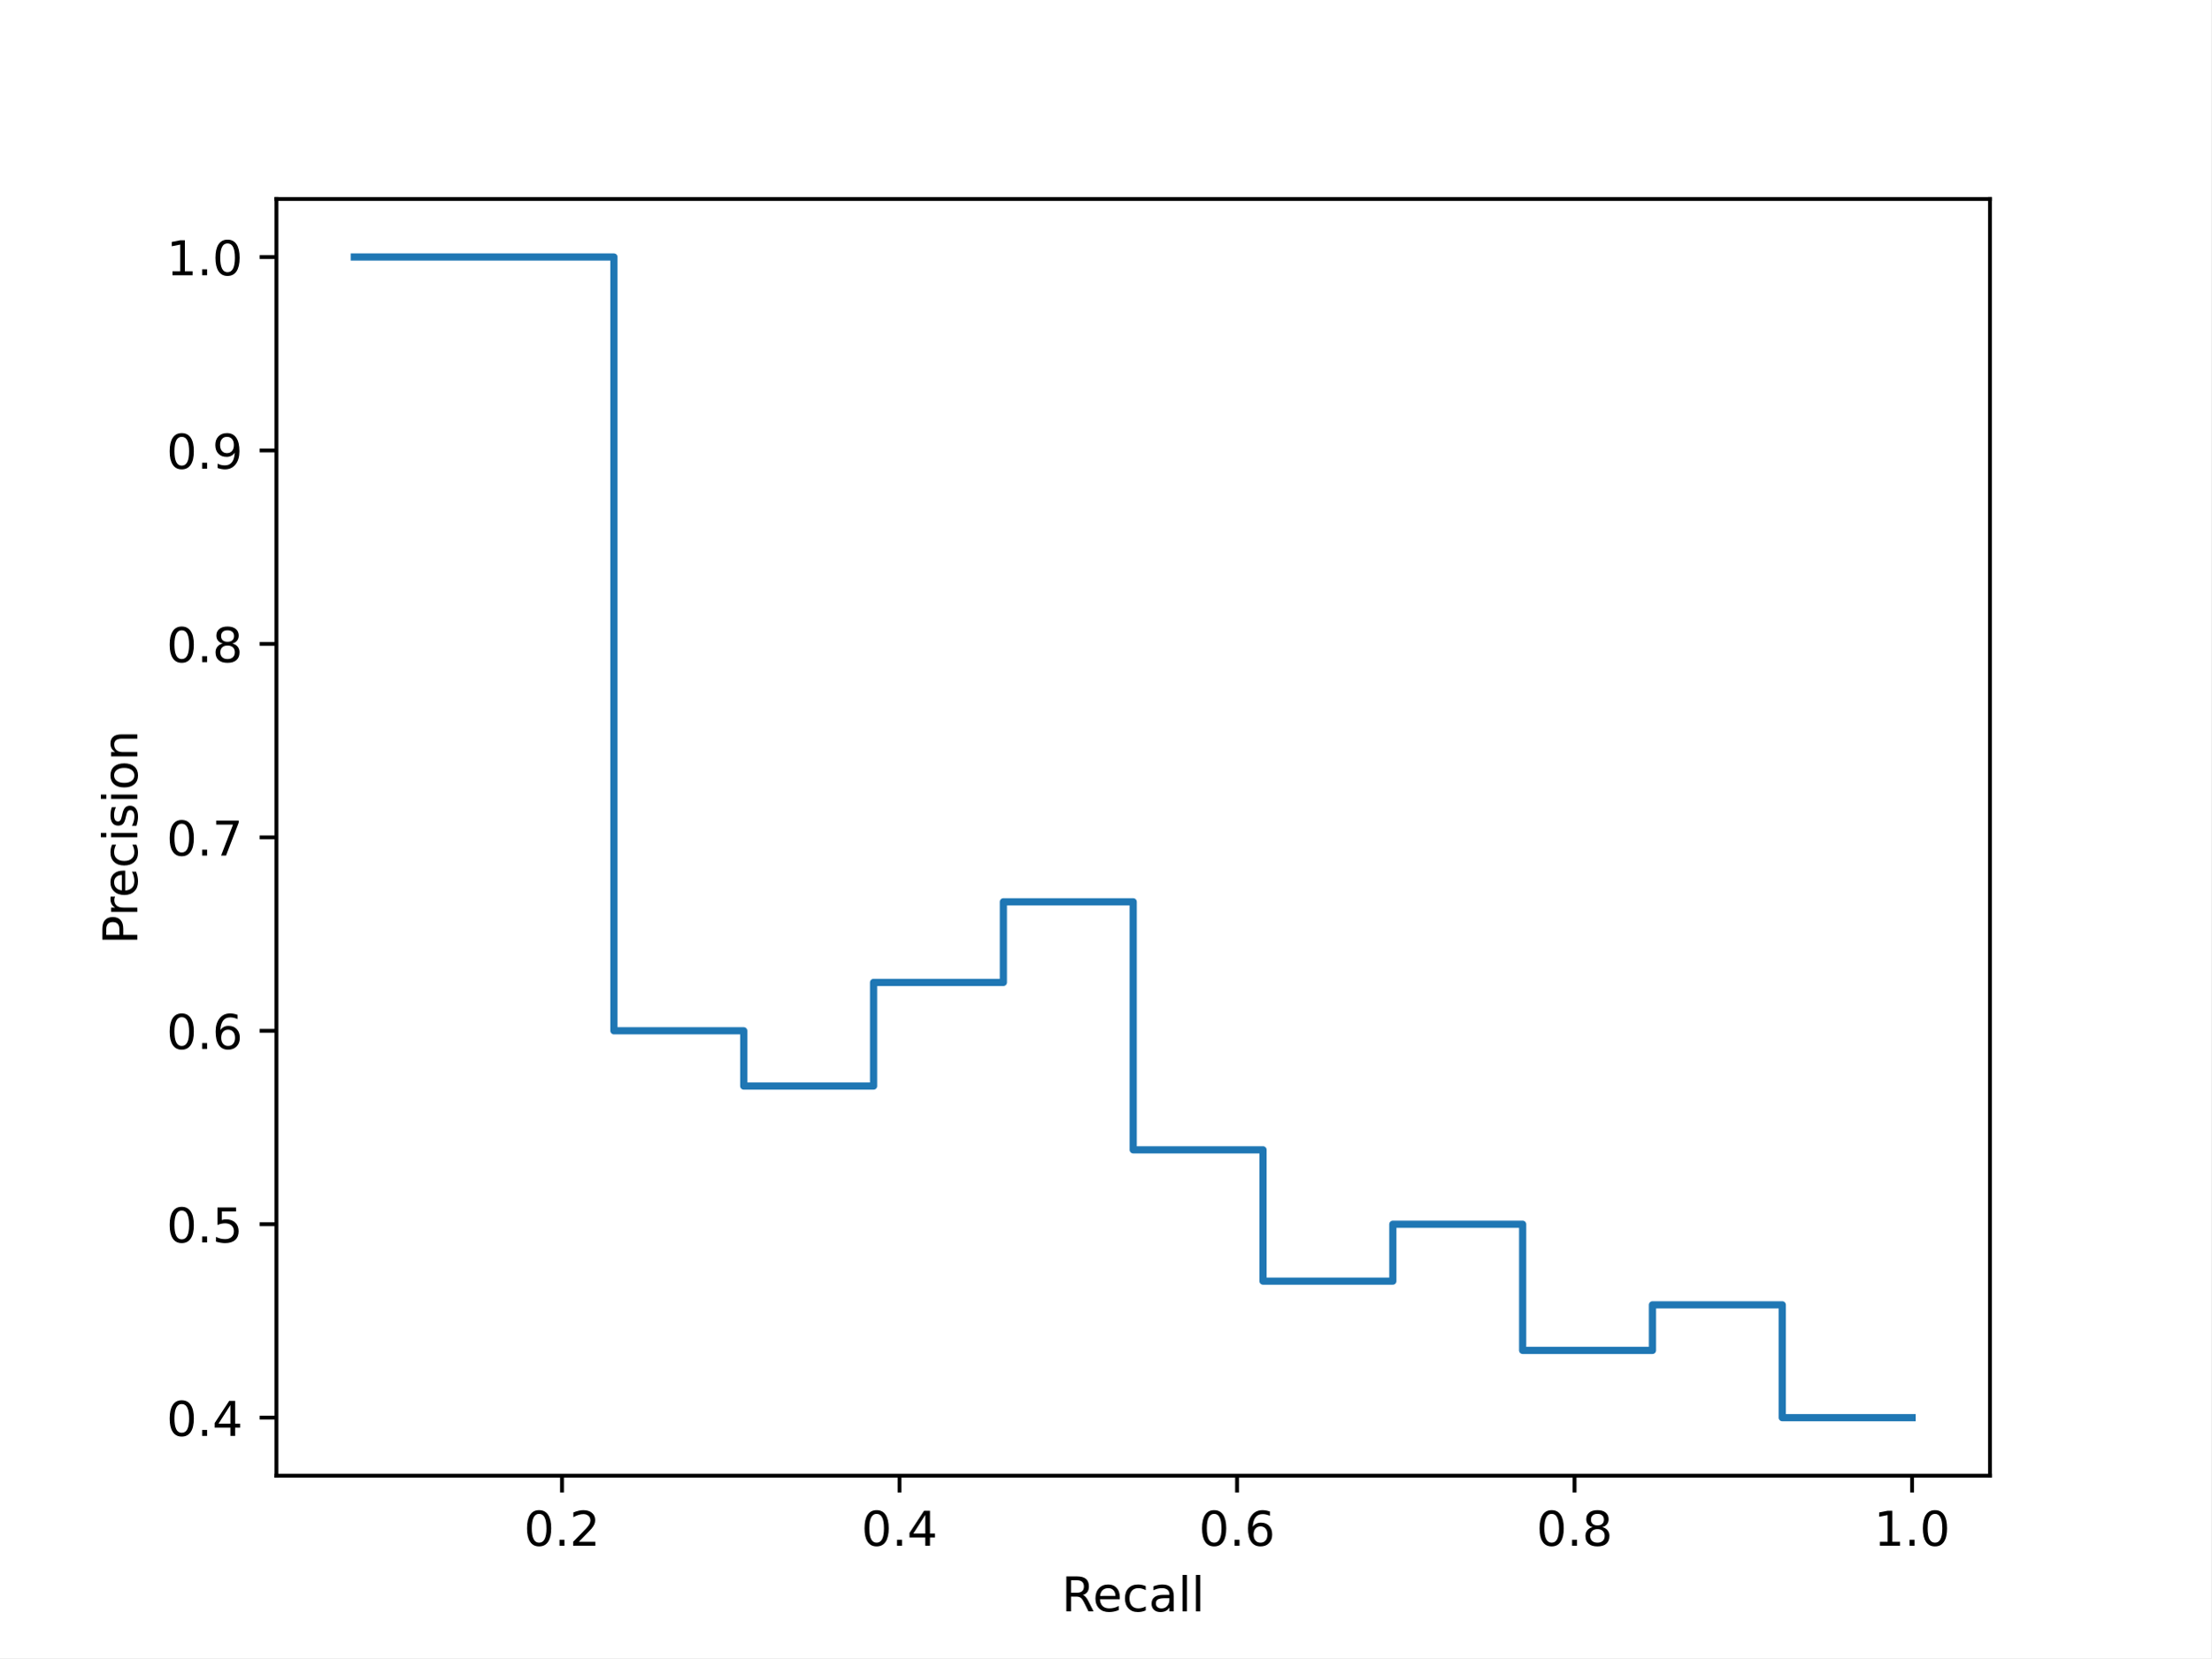
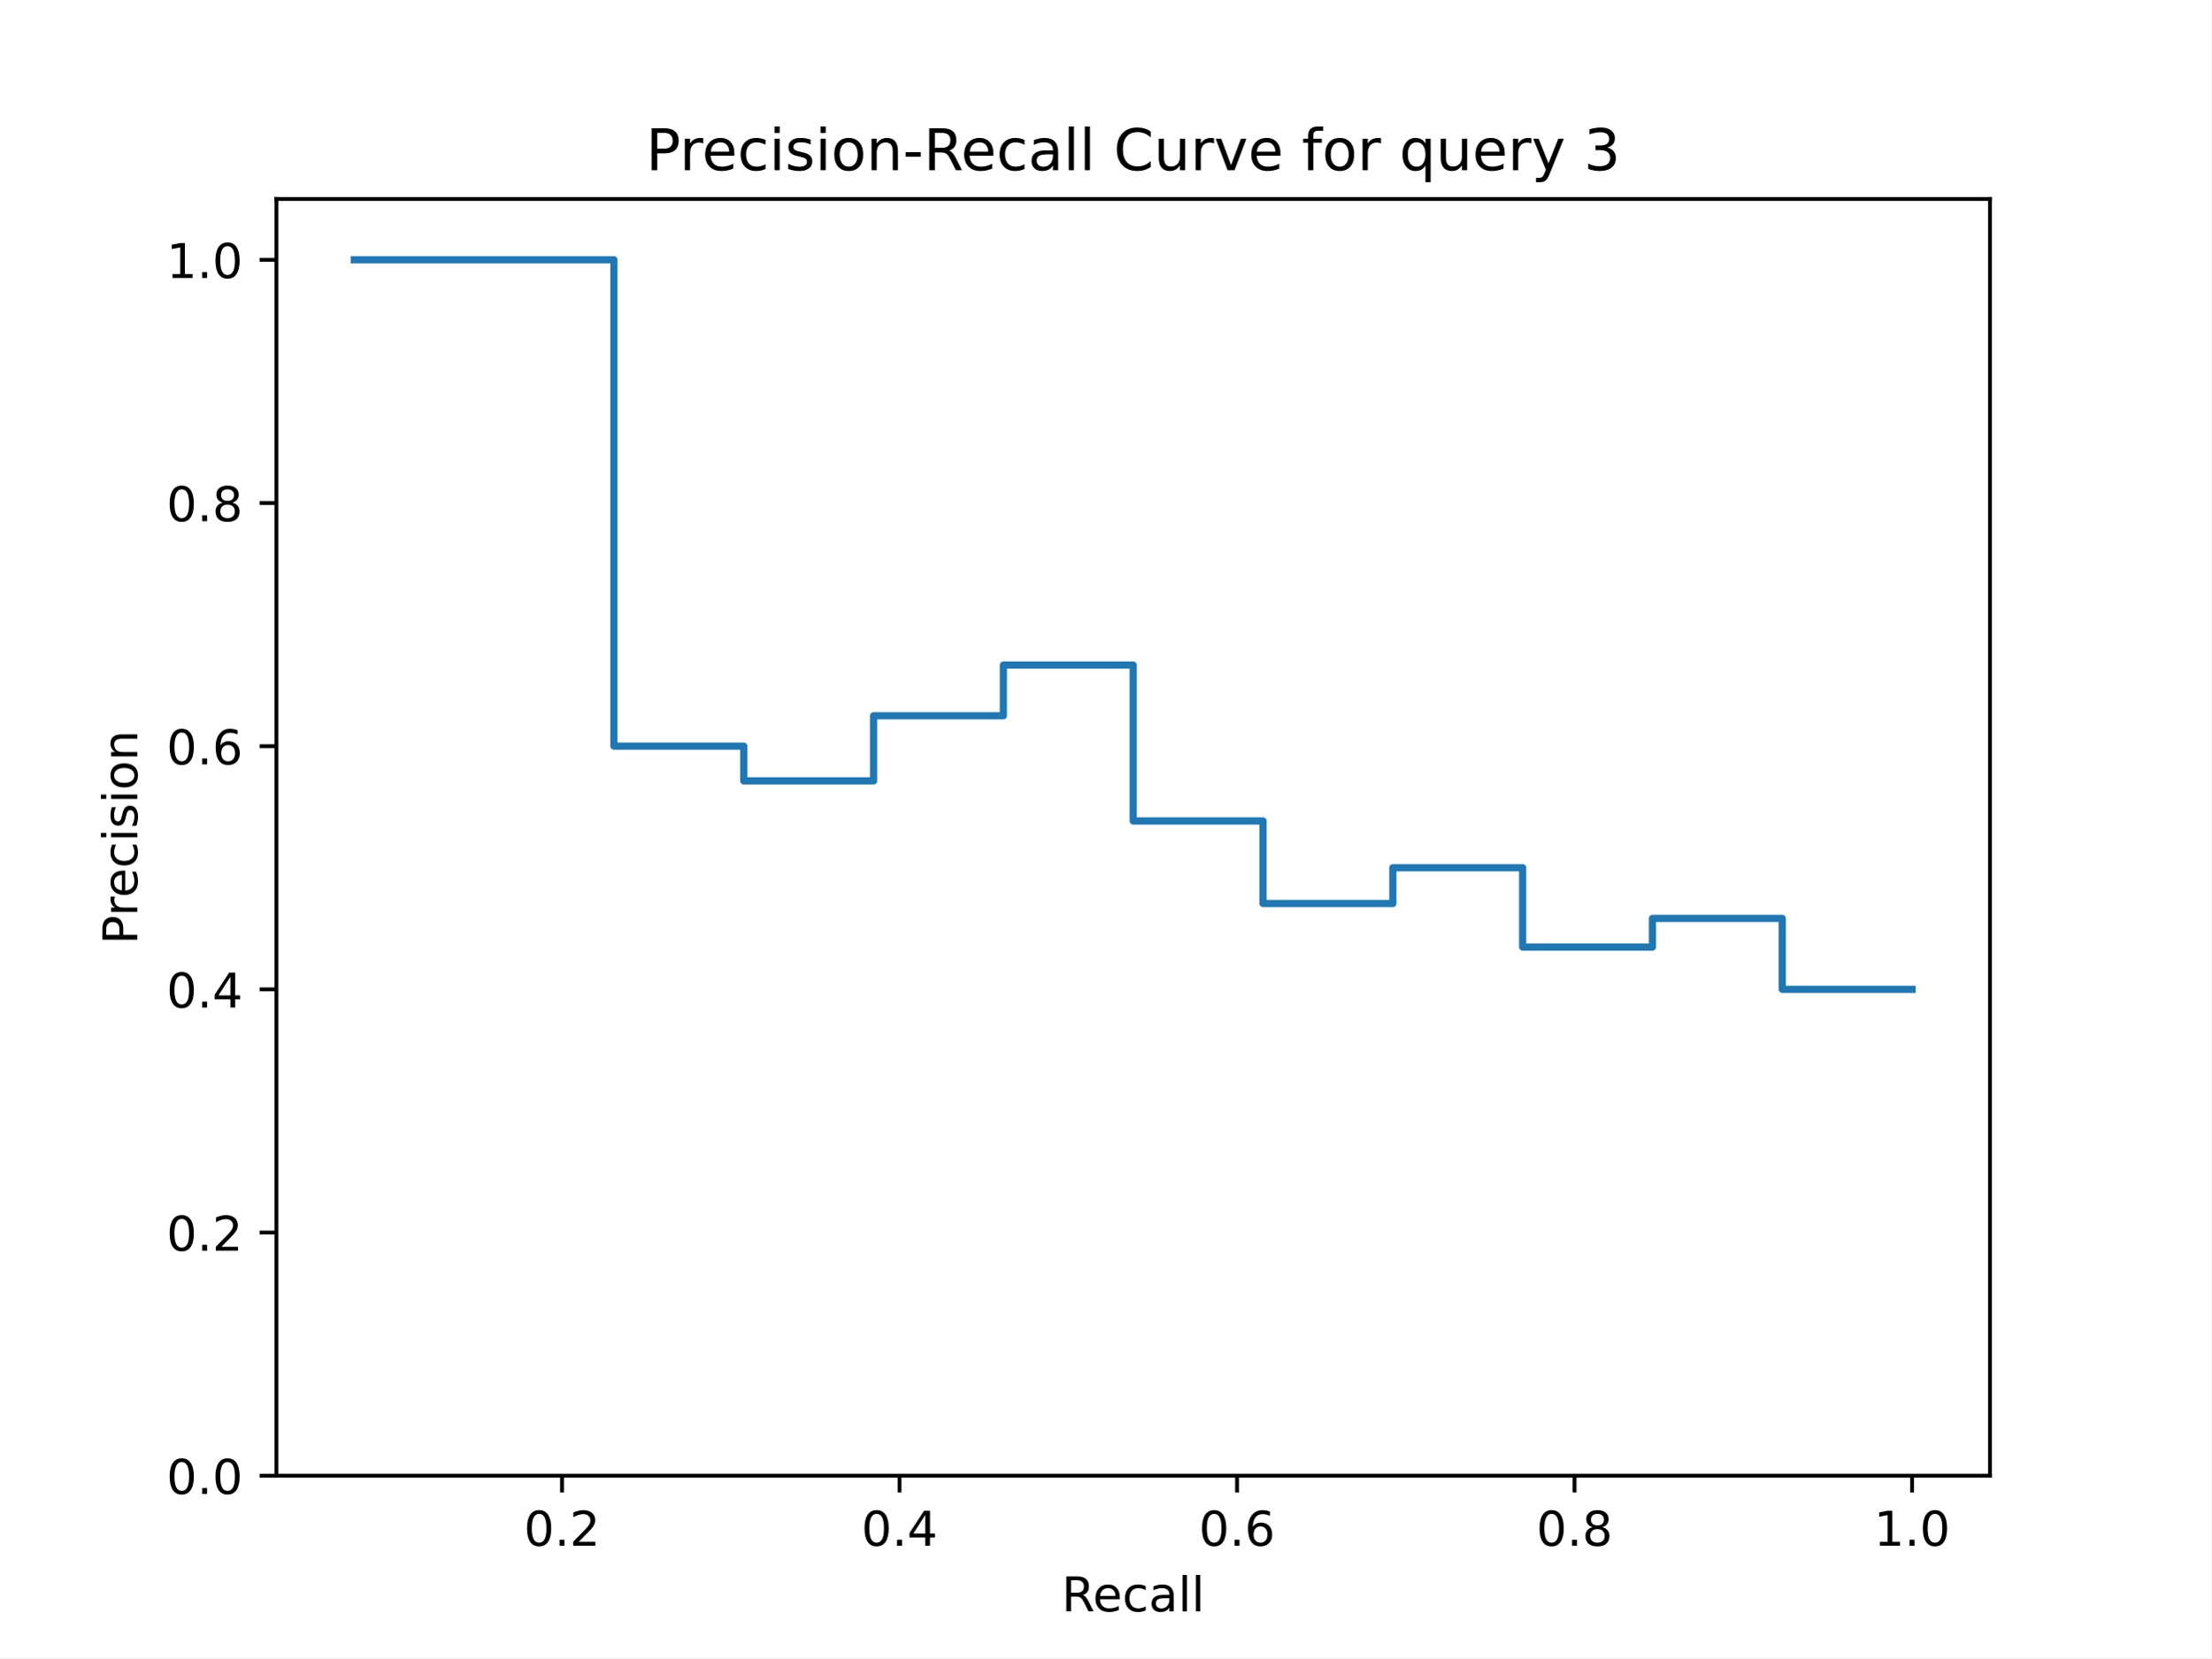
<svg xmlns="http://www.w3.org/2000/svg" xmlns:xlink="http://www.w3.org/1999/xlink" width="460.8pt" height="345.6pt" viewBox="0 0 460.8 345.6" version="1.1">
  <defs>
    <style type="text/css">*{stroke-linejoin: round; stroke-linecap: butt}</style>
  </defs>
  <g id="figure_1">
    <g id="patch_1">
      <path d="M 0 345.6  L 460.8 345.6  L 460.8 0  L 0 0  z " style="fill: #ffffff" />
    </g>
    <g id="axes_1">
      <g id="patch_2">
        <path d="M 57.6 307.584  L 414.72 307.584  L 414.72 41.472  L 57.6 41.472  z " style="fill: #ffffff" />
      </g>
      <g id="matplotlib.axis_1">
        <g id="xtick_1">
          <g id="line2d_1">
            <defs>
-               <path id="m4470fb8b8a" d="M 0 0  L 0 3.5  " style="stroke: #000000; stroke-width: 0.8" />
+               <path id="mf8f9458750" d="M 0 0  L 0 3.5  " style="stroke: #000000; stroke-width: 0.8" />
            </defs>
            <g>
-               <use xlink:href="#m4470fb8b8a" x="117.12" y="307.584" style="stroke: #000000; stroke-width: 0.8" />
+               <use xlink:href="#mf8f9458750" x="117.12" y="307.584" style="stroke: #000000; stroke-width: 0.8" />
            </g>
          </g>
          <g id="text_1">
            <g transform="translate(109.1684 322.1824)scale(0.1 -0.1)">
              <defs>
                <path id="DejaVuSans-30" d="M 2034 4250  Q 1547 4250 1301 3770  Q 1056 3291 1056 2328  Q 1056 1369 1301 889  Q 1547 409 2034 409  Q 2525 409 2770 889  Q 3016 1369 3016 2328  Q 3016 3291 2770 3770  Q 2525 4250 2034 4250  z M 2034 4750  Q 2819 4750 3233 4129  Q 3647 3509 3647 2328  Q 3647 1150 3233 529  Q 2819 -91 2034 -91  Q 1250 -91 836 529  Q 422 1150 422 2328  Q 422 3509 836 4129  Q 1250 4750 2034 4750  z " transform="scale(0.015625)" />
                <path id="DejaVuSans-2e" d="M 684 794  L 1344 794  L 1344 0  L 684 0  L 684 794  z " transform="scale(0.015625)" />
                <path id="DejaVuSans-32" d="M 1228 531  L 3431 531  L 3431 0  L 469 0  L 469 531  Q 828 903 1448 1529  Q 2069 2156 2228 2338  Q 2531 2678 2651 2914  Q 2772 3150 2772 3378  Q 2772 3750 2511 3984  Q 2250 4219 1831 4219  Q 1534 4219 1204 4116  Q 875 4013 500 3803  L 500 4441  Q 881 4594 1212 4672  Q 1544 4750 1819 4750  Q 2544 4750 2975 4387  Q 3406 4025 3406 3419  Q 3406 3131 3298 2873  Q 3191 2616 2906 2266  Q 2828 2175 2409 1742  Q 1991 1309 1228 531  z " transform="scale(0.015625)" />
              </defs>
              <use xlink:href="#DejaVuSans-30" />
              <use xlink:href="#DejaVuSans-2e" x="63.623" />
              <use xlink:href="#DejaVuSans-32" x="95.41" />
            </g>
          </g>
        </g>
        <g id="xtick_2">
          <g id="line2d_2">
            <g>
-               <use xlink:href="#m4470fb8b8a" x="187.462" y="307.584" style="stroke: #000000; stroke-width: 0.8" />
+               <use xlink:href="#mf8f9458750" x="187.462" y="307.584" style="stroke: #000000; stroke-width: 0.8" />
            </g>
          </g>
          <g id="text_2">
            <g transform="translate(179.5103 322.1824)scale(0.1 -0.1)">
              <defs>
                <path id="DejaVuSans-34" d="M 2419 4116  L 825 1625  L 2419 1625  L 2419 4116  z M 2253 4666  L 3047 4666  L 3047 1625  L 3713 1625  L 3713 1100  L 3047 1100  L 3047 0  L 2419 0  L 2419 1100  L 313 1100  L 313 1709  L 2253 4666  z " transform="scale(0.015625)" />
              </defs>
              <use xlink:href="#DejaVuSans-30" />
              <use xlink:href="#DejaVuSans-2e" x="63.623" />
              <use xlink:href="#DejaVuSans-34" x="95.41" />
            </g>
          </g>
        </g>
        <g id="xtick_3">
          <g id="line2d_3">
            <g>
-               <use xlink:href="#m4470fb8b8a" x="257.804" y="307.584" style="stroke: #000000; stroke-width: 0.8" />
+               <use xlink:href="#mf8f9458750" x="257.804" y="307.584" style="stroke: #000000; stroke-width: 0.8" />
            </g>
          </g>
          <g id="text_3">
            <g transform="translate(249.8521 322.1824)scale(0.1 -0.1)">
              <defs>
                <path id="DejaVuSans-36" d="M 2113 2584  Q 1688 2584 1439 2293  Q 1191 2003 1191 1497  Q 1191 994 1439 701  Q 1688 409 2113 409  Q 2538 409 2786 701  Q 3034 994 3034 1497  Q 3034 2003 2786 2293  Q 2538 2584 2113 2584  z M 3366 4563  L 3366 3988  Q 3128 4100 2886 4159  Q 2644 4219 2406 4219  Q 1781 4219 1451 3797  Q 1122 3375 1075 2522  Q 1259 2794 1537 2939  Q 1816 3084 2150 3084  Q 2853 3084 3261 2657  Q 3669 2231 3669 1497  Q 3669 778 3244 343  Q 2819 -91 2113 -91  Q 1303 -91 875 529  Q 447 1150 447 2328  Q 447 3434 972 4092  Q 1497 4750 2381 4750  Q 2619 4750 2861 4703  Q 3103 4656 3366 4563  z " transform="scale(0.015625)" />
              </defs>
              <use xlink:href="#DejaVuSans-30" />
              <use xlink:href="#DejaVuSans-2e" x="63.623" />
              <use xlink:href="#DejaVuSans-36" x="95.41" />
            </g>
          </g>
        </g>
        <g id="xtick_4">
          <g id="line2d_4">
            <g>
-               <use xlink:href="#m4470fb8b8a" x="328.145" y="307.584" style="stroke: #000000; stroke-width: 0.8" />
+               <use xlink:href="#mf8f9458750" x="328.145" y="307.584" style="stroke: #000000; stroke-width: 0.8" />
            </g>
          </g>
          <g id="text_4">
            <g transform="translate(320.1939 322.1824)scale(0.1 -0.1)">
              <defs>
                <path id="DejaVuSans-38" d="M 2034 2216  Q 1584 2216 1326 1975  Q 1069 1734 1069 1313  Q 1069 891 1326 650  Q 1584 409 2034 409  Q 2484 409 2743 651  Q 3003 894 3003 1313  Q 3003 1734 2745 1975  Q 2488 2216 2034 2216  z M 1403 2484  Q 997 2584 770 2862  Q 544 3141 544 3541  Q 544 4100 942 4425  Q 1341 4750 2034 4750  Q 2731 4750 3128 4425  Q 3525 4100 3525 3541  Q 3525 3141 3298 2862  Q 3072 2584 2669 2484  Q 3125 2378 3379 2068  Q 3634 1759 3634 1313  Q 3634 634 3220 271  Q 2806 -91 2034 -91  Q 1263 -91 848 271  Q 434 634 434 1313  Q 434 1759 690 2068  Q 947 2378 1403 2484  z M 1172 3481  Q 1172 3119 1398 2916  Q 1625 2713 2034 2713  Q 2441 2713 2670 2916  Q 2900 3119 2900 3481  Q 2900 3844 2670 4047  Q 2441 4250 2034 4250  Q 1625 4250 1398 4047  Q 1172 3844 1172 3481  z " transform="scale(0.015625)" />
              </defs>
              <use xlink:href="#DejaVuSans-30" />
              <use xlink:href="#DejaVuSans-2e" x="63.623" />
              <use xlink:href="#DejaVuSans-38" x="95.41" />
            </g>
          </g>
        </g>
        <g id="xtick_5">
          <g id="line2d_5">
            <g>
-               <use xlink:href="#m4470fb8b8a" x="398.487" y="307.584" style="stroke: #000000; stroke-width: 0.8" />
+               <use xlink:href="#mf8f9458750" x="398.487" y="307.584" style="stroke: #000000; stroke-width: 0.8" />
            </g>
          </g>
          <g id="text_5">
            <g transform="translate(390.5357 322.1824)scale(0.1 -0.1)">
              <defs>
                <path id="DejaVuSans-31" d="M 794 531  L 1825 531  L 1825 4091  L 703 3866  L 703 4441  L 1819 4666  L 2450 4666  L 2450 531  L 3481 531  L 3481 0  L 794 0  L 794 531  z " transform="scale(0.015625)" />
              </defs>
              <use xlink:href="#DejaVuSans-31" />
              <use xlink:href="#DejaVuSans-2e" x="63.623" />
              <use xlink:href="#DejaVuSans-30" x="95.41" />
            </g>
          </g>
        </g>
        <g id="text_6">
          <g transform="translate(221.2428 335.8606)scale(0.1 -0.1)">
            <defs>
              <path id="DejaVuSans-52" d="M 2841 2188  Q 3044 2119 3236 1894  Q 3428 1669 3622 1275  L 4263 0  L 3584 0  L 2988 1197  Q 2756 1666 2539 1819  Q 2322 1972 1947 1972  L 1259 1972  L 1259 0  L 628 0  L 628 4666  L 2053 4666  Q 2853 4666 3247 4331  Q 3641 3997 3641 3322  Q 3641 2881 3436 2590  Q 3231 2300 2841 2188  z M 1259 4147  L 1259 2491  L 2053 2491  Q 2509 2491 2742 2702  Q 2975 2913 2975 3322  Q 2975 3731 2742 3939  Q 2509 4147 2053 4147  L 1259 4147  z " transform="scale(0.015625)" />
              <path id="DejaVuSans-65" d="M 3597 1894  L 3597 1613  L 953 1613  Q 991 1019 1311 708  Q 1631 397 2203 397  Q 2534 397 2845 478  Q 3156 559 3463 722  L 3463 178  Q 3153 47 2828 -22  Q 2503 -91 2169 -91  Q 1331 -91 842 396  Q 353 884 353 1716  Q 353 2575 817 3079  Q 1281 3584 2069 3584  Q 2775 3584 3186 3129  Q 3597 2675 3597 1894  z M 3022 2063  Q 3016 2534 2758 2815  Q 2500 3097 2075 3097  Q 1594 3097 1305 2825  Q 1016 2553 972 2059  L 3022 2063  z " transform="scale(0.015625)" />
              <path id="DejaVuSans-63" d="M 3122 3366  L 3122 2828  Q 2878 2963 2633 3030  Q 2388 3097 2138 3097  Q 1578 3097 1268 2742  Q 959 2388 959 1747  Q 959 1106 1268 751  Q 1578 397 2138 397  Q 2388 397 2633 464  Q 2878 531 3122 666  L 3122 134  Q 2881 22 2623 -34  Q 2366 -91 2075 -91  Q 1284 -91 818 406  Q 353 903 353 1747  Q 353 2603 823 3093  Q 1294 3584 2113 3584  Q 2378 3584 2631 3529  Q 2884 3475 3122 3366  z " transform="scale(0.015625)" />
              <path id="DejaVuSans-61" d="M 2194 1759  Q 1497 1759 1228 1600  Q 959 1441 959 1056  Q 959 750 1161 570  Q 1363 391 1709 391  Q 2188 391 2477 730  Q 2766 1069 2766 1631  L 2766 1759  L 2194 1759  z M 3341 1997  L 3341 0  L 2766 0  L 2766 531  Q 2569 213 2275 61  Q 1981 -91 1556 -91  Q 1019 -91 701 211  Q 384 513 384 1019  Q 384 1609 779 1909  Q 1175 2209 1959 2209  L 2766 2209  L 2766 2266  Q 2766 2663 2505 2880  Q 2244 3097 1772 3097  Q 1472 3097 1187 3025  Q 903 2953 641 2809  L 641 3341  Q 956 3463 1253 3523  Q 1550 3584 1831 3584  Q 2591 3584 2966 3190  Q 3341 2797 3341 1997  z " transform="scale(0.015625)" />
              <path id="DejaVuSans-6c" d="M 603 4863  L 1178 4863  L 1178 0  L 603 0  L 603 4863  z " transform="scale(0.015625)" />
            </defs>
            <use xlink:href="#DejaVuSans-52" />
            <use xlink:href="#DejaVuSans-65" x="64.982" />
            <use xlink:href="#DejaVuSans-63" x="126.506" />
            <use xlink:href="#DejaVuSans-61" x="181.486" />
            <use xlink:href="#DejaVuSans-6c" x="242.766" />
            <use xlink:href="#DejaVuSans-6c" x="270.549" />
          </g>
        </g>
      </g>
      <g id="matplotlib.axis_2">
        <g id="ytick_1">
          <g id="line2d_6">
            <defs>
-               <path id="m1e38f2a062" d="M 0 0  L -3.5 0  " style="stroke: #000000; stroke-width: 0.8" />
+               <path id="mf27690e4a9" d="M 0 0  L -3.5 0  " style="stroke: #000000; stroke-width: 0.8" />
            </defs>
            <g>
-               <use xlink:href="#m1e38f2a062" x="57.6" y="295.488" style="stroke: #000000; stroke-width: 0.8" />
+               <use xlink:href="#mf27690e4a9" x="57.6" y="307.584" style="stroke: #000000; stroke-width: 0.8" />
            </g>
          </g>
          <g id="text_7">
-             <g transform="translate(34.69687 299.2872)scale(0.1 -0.1)">
-               <use xlink:href="#DejaVuSans-30" />
-               <use xlink:href="#DejaVuSans-2e" x="63.623" />
-               <use xlink:href="#DejaVuSans-34" x="95.41" />
+             <g transform="translate(34.69687 311.3832)scale(0.1 -0.1)">
+               <use xlink:href="#DejaVuSans-30" />
+               <use xlink:href="#DejaVuSans-2e" x="63.623" />
+               <use xlink:href="#DejaVuSans-30" x="95.41" />
            </g>
          </g>
        </g>
        <g id="ytick_2">
          <g id="line2d_7">
            <g>
-               <use xlink:href="#m1e38f2a062" x="57.6" y="255.168" style="stroke: #000000; stroke-width: 0.8" />
+               <use xlink:href="#mf27690e4a9" x="57.6" y="256.896" style="stroke: #000000; stroke-width: 0.8" />
            </g>
          </g>
          <g id="text_8">
-             <g transform="translate(34.69687 258.9672)scale(0.1 -0.1)">
-               <defs>
-                 <path id="DejaVuSans-35" d="M 691 4666  L 3169 4666  L 3169 4134  L 1269 4134  L 1269 2991  Q 1406 3038 1543 3061  Q 1681 3084 1819 3084  Q 2600 3084 3056 2656  Q 3513 2228 3513 1497  Q 3513 744 3044 326  Q 2575 -91 1722 -91  Q 1428 -91 1123 -41  Q 819 9 494 109  L 494 744  Q 775 591 1075 516  Q 1375 441 1709 441  Q 2250 441 2565 725  Q 2881 1009 2881 1497  Q 2881 1984 2565 2268  Q 2250 2553 1709 2553  Q 1456 2553 1204 2497  Q 953 2441 691 2322  L 691 4666  z " transform="scale(0.015625)" />
-               </defs>
-               <use xlink:href="#DejaVuSans-30" />
-               <use xlink:href="#DejaVuSans-2e" x="63.623" />
-               <use xlink:href="#DejaVuSans-35" x="95.41" />
+             <g transform="translate(34.69687 260.6952)scale(0.1 -0.1)">
+               <use xlink:href="#DejaVuSans-30" />
+               <use xlink:href="#DejaVuSans-2e" x="63.623" />
+               <use xlink:href="#DejaVuSans-32" x="95.41" />
            </g>
          </g>
        </g>
        <g id="ytick_3">
          <g id="line2d_8">
            <g>
-               <use xlink:href="#m1e38f2a062" x="57.6" y="214.848" style="stroke: #000000; stroke-width: 0.8" />
+               <use xlink:href="#mf27690e4a9" x="57.6" y="206.208" style="stroke: #000000; stroke-width: 0.8" />
            </g>
          </g>
          <g id="text_9">
-             <g transform="translate(34.69687 218.6472)scale(0.1 -0.1)">
-               <use xlink:href="#DejaVuSans-30" />
-               <use xlink:href="#DejaVuSans-2e" x="63.623" />
-               <use xlink:href="#DejaVuSans-36" x="95.41" />
+             <g transform="translate(34.69687 210.0072)scale(0.1 -0.1)">
+               <use xlink:href="#DejaVuSans-30" />
+               <use xlink:href="#DejaVuSans-2e" x="63.623" />
+               <use xlink:href="#DejaVuSans-34" x="95.41" />
            </g>
          </g>
        </g>
        <g id="ytick_4">
          <g id="line2d_9">
            <g>
-               <use xlink:href="#m1e38f2a062" x="57.6" y="174.528" style="stroke: #000000; stroke-width: 0.8" />
+               <use xlink:href="#mf27690e4a9" x="57.6" y="155.52" style="stroke: #000000; stroke-width: 0.8" />
            </g>
          </g>
          <g id="text_10">
-             <g transform="translate(34.69687 178.3272)scale(0.1 -0.1)">
-               <defs>
-                 <path id="DejaVuSans-37" d="M 525 4666  L 3525 4666  L 3525 4397  L 1831 0  L 1172 0  L 2766 4134  L 525 4134  L 525 4666  z " transform="scale(0.015625)" />
-               </defs>
-               <use xlink:href="#DejaVuSans-30" />
-               <use xlink:href="#DejaVuSans-2e" x="63.623" />
-               <use xlink:href="#DejaVuSans-37" x="95.41" />
+             <g transform="translate(34.69687 159.3192)scale(0.1 -0.1)">
+               <use xlink:href="#DejaVuSans-30" />
+               <use xlink:href="#DejaVuSans-2e" x="63.623" />
+               <use xlink:href="#DejaVuSans-36" x="95.41" />
            </g>
          </g>
        </g>
        <g id="ytick_5">
          <g id="line2d_10">
            <g>
-               <use xlink:href="#m1e38f2a062" x="57.6" y="134.208" style="stroke: #000000; stroke-width: 0.8" />
+               <use xlink:href="#mf27690e4a9" x="57.6" y="104.832" style="stroke: #000000; stroke-width: 0.8" />
            </g>
          </g>
          <g id="text_11">
-             <g transform="translate(34.69687 138.0072)scale(0.1 -0.1)">
+             <g transform="translate(34.69687 108.6312)scale(0.1 -0.1)">
              <use xlink:href="#DejaVuSans-30" />
              <use xlink:href="#DejaVuSans-2e" x="63.623" />
              <use xlink:href="#DejaVuSans-38" x="95.41" />
            </g>
          </g>
        </g>
        <g id="ytick_6">
          <g id="line2d_11">
            <g>
-               <use xlink:href="#m1e38f2a062" x="57.6" y="93.888" style="stroke: #000000; stroke-width: 0.8" />
+               <use xlink:href="#mf27690e4a9" x="57.6" y="54.144" style="stroke: #000000; stroke-width: 0.8" />
            </g>
          </g>
          <g id="text_12">
-             <g transform="translate(34.69687 97.68722)scale(0.1 -0.1)">
-               <defs>
-                 <path id="DejaVuSans-39" d="M 703 97  L 703 672  Q 941 559 1184 500  Q 1428 441 1663 441  Q 2288 441 2617 861  Q 2947 1281 2994 2138  Q 2813 1869 2534 1725  Q 2256 1581 1919 1581  Q 1219 1581 811 2004  Q 403 2428 403 3163  Q 403 3881 828 4315  Q 1253 4750 1959 4750  Q 2769 4750 3195 4129  Q 3622 3509 3622 2328  Q 3622 1225 3098 567  Q 2575 -91 1691 -91  Q 1453 -91 1209 -44  Q 966 3 703 97  z M 1959 2075  Q 2384 2075 2632 2365  Q 2881 2656 2881 3163  Q 2881 3666 2632 3958  Q 2384 4250 1959 4250  Q 1534 4250 1286 3958  Q 1038 3666 1038 3163  Q 1038 2656 1286 2365  Q 1534 2075 1959 2075  z " transform="scale(0.015625)" />
-               </defs>
-               <use xlink:href="#DejaVuSans-30" />
-               <use xlink:href="#DejaVuSans-2e" x="63.623" />
-               <use xlink:href="#DejaVuSans-39" x="95.41" />
-             </g>
-           </g>
-         </g>
-         <g id="ytick_7">
-           <g id="line2d_12">
-             <g>
-               <use xlink:href="#m1e38f2a062" x="57.6" y="53.568" style="stroke: #000000; stroke-width: 0.8" />
-             </g>
-           </g>
-           <g id="text_13">
-             <g transform="translate(34.69687 57.36722)scale(0.1 -0.1)">
+             <g transform="translate(34.69687 57.94322)scale(0.1 -0.1)">
              <use xlink:href="#DejaVuSans-31" />
              <use xlink:href="#DejaVuSans-2e" x="63.623" />
              <use xlink:href="#DejaVuSans-30" x="95.41" />
            </g>
          </g>
        </g>
-         <g id="text_14">
+         <g id="text_13">
          <g transform="translate(28.61719 196.835)rotate(-90)scale(0.1 -0.1)">
            <defs>
              <path id="DejaVuSans-50" d="M 1259 4147  L 1259 2394  L 2053 2394  Q 2494 2394 2734 2622  Q 2975 2850 2975 3272  Q 2975 3691 2734 3919  Q 2494 4147 2053 4147  L 1259 4147  z M 628 4666  L 2053 4666  Q 2838 4666 3239 4311  Q 3641 3956 3641 3272  Q 3641 2581 3239 2228  Q 2838 1875 2053 1875  L 1259 1875  L 1259 0  L 628 0  L 628 4666  z " transform="scale(0.015625)" />
              <path id="DejaVuSans-72" d="M 2631 2963  Q 2534 3019 2420 3045  Q 2306 3072 2169 3072  Q 1681 3072 1420 2755  Q 1159 2438 1159 1844  L 1159 0  L 581 0  L 581 3500  L 1159 3500  L 1159 2956  Q 1341 3275 1631 3429  Q 1922 3584 2338 3584  Q 2397 3584 2469 3576  Q 2541 3569 2628 3553  L 2631 2963  z " transform="scale(0.015625)" />
              <path id="DejaVuSans-69" d="M 603 3500  L 1178 3500  L 1178 0  L 603 0  L 603 3500  z M 603 4863  L 1178 4863  L 1178 4134  L 603 4134  L 603 4863  z " transform="scale(0.015625)" />
              <path id="DejaVuSans-73" d="M 2834 3397  L 2834 2853  Q 2591 2978 2328 3040  Q 2066 3103 1784 3103  Q 1356 3103 1142 2972  Q 928 2841 928 2578  Q 928 2378 1081 2264  Q 1234 2150 1697 2047  L 1894 2003  Q 2506 1872 2764 1633  Q 3022 1394 3022 966  Q 3022 478 2636 193  Q 2250 -91 1575 -91  Q 1294 -91 989 -36  Q 684 19 347 128  L 347 722  Q 666 556 975 473  Q 1284 391 1588 391  Q 1994 391 2212 530  Q 2431 669 2431 922  Q 2431 1156 2273 1281  Q 2116 1406 1581 1522  L 1381 1569  Q 847 1681 609 1914  Q 372 2147 372 2553  Q 372 3047 722 3315  Q 1072 3584 1716 3584  Q 2034 3584 2315 3537  Q 2597 3491 2834 3397  z " transform="scale(0.015625)" />
              <path id="DejaVuSans-6f" d="M 1959 3097  Q 1497 3097 1228 2736  Q 959 2375 959 1747  Q 959 1119 1226 758  Q 1494 397 1959 397  Q 2419 397 2687 759  Q 2956 1122 2956 1747  Q 2956 2369 2687 2733  Q 2419 3097 1959 3097  z M 1959 3584  Q 2709 3584 3137 3096  Q 3566 2609 3566 1747  Q 3566 888 3137 398  Q 2709 -91 1959 -91  Q 1206 -91 779 398  Q 353 888 353 1747  Q 353 2609 779 3096  Q 1206 3584 1959 3584  z " transform="scale(0.015625)" />
              <path id="DejaVuSans-6e" d="M 3513 2113  L 3513 0  L 2938 0  L 2938 2094  Q 2938 2591 2744 2837  Q 2550 3084 2163 3084  Q 1697 3084 1428 2787  Q 1159 2491 1159 1978  L 1159 0  L 581 0  L 581 3500  L 1159 3500  L 1159 2956  Q 1366 3272 1645 3428  Q 1925 3584 2291 3584  Q 2894 3584 3203 3211  Q 3513 2838 3513 2113  z " transform="scale(0.015625)" />
            </defs>
            <use xlink:href="#DejaVuSans-50" />
            <use xlink:href="#DejaVuSans-72" x="58.553" />
            <use xlink:href="#DejaVuSans-65" x="97.416" />
            <use xlink:href="#DejaVuSans-63" x="158.939" />
            <use xlink:href="#DejaVuSans-69" x="213.92" />
            <use xlink:href="#DejaVuSans-73" x="241.703" />
            <use xlink:href="#DejaVuSans-69" x="293.803" />
            <use xlink:href="#DejaVuSans-6f" x="321.586" />
            <use xlink:href="#DejaVuSans-6e" x="382.768" />
          </g>
        </g>
      </g>
-       <g id="line2d_13">
-         <path d="M 73.833 53.568  L 81.949 53.568  L 81.949 53.568  L 100.887 53.568  L 100.887 53.568  L 117.12 53.568  L 117.12 53.568  L 127.942 53.568  L 127.942 214.848  L 152.291 214.848  L 152.291 214.848  L 154.996 214.848  L 154.996 226.368  L 182.051 226.368  L 182.051 204.768  L 187.462 204.768  L 187.462 204.768  L 209.105 204.768  L 209.105 187.968  L 222.633 187.968  L 222.633 187.968  L 236.16 187.968  L 236.16 239.66  L 257.804 239.66  L 257.804 239.66  L 263.215 239.66  L 263.215 267.027  L 290.269 267.027  L 290.269 255.168  L 292.975 255.168  L 292.975 255.168  L 317.324 255.168  L 317.324 281.464  L 328.145 281.464  L 328.145 281.464  L 344.378 281.464  L 344.378 271.968  L 363.316 271.968  L 363.316 271.968  L 371.433 271.968  L 371.433 295.488  L 398.487 295.488  L 398.487 295.488  " clip-path="url(#p0e7a9f3475)" style="fill: none; stroke: #1f77b4; stroke-width: 1.5; stroke-linecap: square" />
+       <g id="line2d_12">
+         <path d="M 73.833 54.144  L 81.949 54.144  L 81.949 54.144  L 100.887 54.144  L 100.887 54.144  L 117.12 54.144  L 117.12 54.144  L 127.942 54.144  L 127.942 155.52  L 152.291 155.52  L 152.291 155.52  L 154.996 155.52  L 154.996 162.761  L 182.051 162.761  L 182.051 149.184  L 187.462 149.184  L 187.462 149.184  L 209.105 149.184  L 209.105 138.624  L 222.633 138.624  L 222.633 138.624  L 236.16 138.624  L 236.16 171.116  L 257.804 171.116  L 257.804 171.116  L 263.215 171.116  L 263.215 188.318  L 290.269 188.318  L 290.269 180.864  L 292.975 180.864  L 292.975 180.864  L 317.324 180.864  L 317.324 197.393  L 328.145 197.393  L 328.145 197.393  L 344.378 197.393  L 344.378 191.424  L 363.316 191.424  L 363.316 191.424  L 371.433 191.424  L 371.433 206.208  L 398.487 206.208  L 398.487 206.208  " clip-path="url(#pca6cd86d81)" style="fill: none; stroke: #1f77b4; stroke-width: 1.5; stroke-linecap: square" />
      </g>
      <g id="patch_3">
        <path d="M 57.6 307.584  L 57.6 41.472  " style="fill: none; stroke: #000000; stroke-width: 0.8; stroke-linejoin: miter; stroke-linecap: square" />
      </g>
      <g id="patch_4">
        <path d="M 414.72 307.584  L 414.72 41.472  " style="fill: none; stroke: #000000; stroke-width: 0.8; stroke-linejoin: miter; stroke-linecap: square" />
      </g>
      <g id="patch_5">
        <path d="M 57.6 307.584  L 414.72 307.584  " style="fill: none; stroke: #000000; stroke-width: 0.8; stroke-linejoin: miter; stroke-linecap: square" />
      </g>
      <g id="patch_6">
        <path d="M 57.6 41.472  L 414.72 41.472  " style="fill: none; stroke: #000000; stroke-width: 0.8; stroke-linejoin: miter; stroke-linecap: square" />
+       </g>
+       <g id="text_14">
+         <g transform="translate(134.6081 35.472)scale(0.12 -0.12)">
+           <defs>
+             <path id="DejaVuSans-2d" d="M 313 2009  L 1997 2009  L 1997 1497  L 313 1497  L 313 2009  z " transform="scale(0.015625)" />
+             <path id="DejaVuSans-20" transform="scale(0.015625)" />
+             <path id="DejaVuSans-43" d="M 4122 4306  L 4122 3641  Q 3803 3938 3442 4084  Q 3081 4231 2675 4231  Q 1875 4231 1450 3742  Q 1025 3253 1025 2328  Q 1025 1406 1450 917  Q 1875 428 2675 428  Q 3081 428 3442 575  Q 3803 722 4122 1019  L 4122 359  Q 3791 134 3420 21  Q 3050 -91 2638 -91  Q 1578 -91 968 557  Q 359 1206 359 2328  Q 359 3453 968 4101  Q 1578 4750 2638 4750  Q 3056 4750 3426 4639  Q 3797 4528 4122 4306  z " transform="scale(0.015625)" />
+             <path id="DejaVuSans-75" d="M 544 1381  L 544 3500  L 1119 3500  L 1119 1403  Q 1119 906 1312 657  Q 1506 409 1894 409  Q 2359 409 2629 706  Q 2900 1003 2900 1516  L 2900 3500  L 3475 3500  L 3475 0  L 2900 0  L 2900 538  Q 2691 219 2414 64  Q 2138 -91 1772 -91  Q 1169 -91 856 284  Q 544 659 544 1381  z M 1991 3584  L 1991 3584  z " transform="scale(0.015625)" />
+             <path id="DejaVuSans-76" d="M 191 3500  L 800 3500  L 1894 563  L 2988 3500  L 3597 3500  L 2284 0  L 1503 0  L 191 3500  z " transform="scale(0.015625)" />
+             <path id="DejaVuSans-66" d="M 2375 4863  L 2375 4384  L 1825 4384  Q 1516 4384 1395 4259  Q 1275 4134 1275 3809  L 1275 3500  L 2222 3500  L 2222 3053  L 1275 3053  L 1275 0  L 697 0  L 697 3053  L 147 3053  L 147 3500  L 697 3500  L 697 3744  Q 697 4328 969 4595  Q 1241 4863 1831 4863  L 2375 4863  z " transform="scale(0.015625)" />
+             <path id="DejaVuSans-71" d="M 947 1747  Q 947 1113 1208 752  Q 1469 391 1925 391  Q 2381 391 2643 752  Q 2906 1113 2906 1747  Q 2906 2381 2643 2742  Q 2381 3103 1925 3103  Q 1469 3103 1208 2742  Q 947 2381 947 1747  z M 2906 525  Q 2725 213 2448 61  Q 2172 -91 1784 -91  Q 1150 -91 751 415  Q 353 922 353 1747  Q 353 2572 751 3078  Q 1150 3584 1784 3584  Q 2172 3584 2448 3432  Q 2725 3281 2906 2969  L 2906 3500  L 3481 3500  L 3481 -1331  L 2906 -1331  L 2906 525  z " transform="scale(0.015625)" />
+             <path id="DejaVuSans-79" d="M 2059 -325  Q 1816 -950 1584 -1140  Q 1353 -1331 966 -1331  L 506 -1331  L 506 -850  L 844 -850  Q 1081 -850 1212 -737  Q 1344 -625 1503 -206  L 1606 56  L 191 3500  L 800 3500  L 1894 763  L 2988 3500  L 3597 3500  L 2059 -325  z " transform="scale(0.015625)" />
+             <path id="DejaVuSans-33" d="M 2597 2516  Q 3050 2419 3304 2112  Q 3559 1806 3559 1356  Q 3559 666 3084 287  Q 2609 -91 1734 -91  Q 1441 -91 1130 -33  Q 819 25 488 141  L 488 750  Q 750 597 1062 519  Q 1375 441 1716 441  Q 2309 441 2620 675  Q 2931 909 2931 1356  Q 2931 1769 2642 2001  Q 2353 2234 1838 2234  L 1294 2234  L 1294 2753  L 1863 2753  Q 2328 2753 2575 2939  Q 2822 3125 2822 3475  Q 2822 3834 2567 4026  Q 2313 4219 1838 4219  Q 1578 4219 1281 4162  Q 984 4106 628 3988  L 628 4550  Q 988 4650 1302 4700  Q 1616 4750 1894 4750  Q 2613 4750 3031 4423  Q 3450 4097 3450 3541  Q 3450 3153 3228 2886  Q 3006 2619 2597 2516  z " transform="scale(0.015625)" />
+           </defs>
+           <use xlink:href="#DejaVuSans-50" />
+           <use xlink:href="#DejaVuSans-72" x="58.553" />
+           <use xlink:href="#DejaVuSans-65" x="97.416" />
+           <use xlink:href="#DejaVuSans-63" x="158.939" />
+           <use xlink:href="#DejaVuSans-69" x="213.92" />
+           <use xlink:href="#DejaVuSans-73" x="241.703" />
+           <use xlink:href="#DejaVuSans-69" x="293.803" />
+           <use xlink:href="#DejaVuSans-6f" x="321.586" />
+           <use xlink:href="#DejaVuSans-6e" x="382.768" />
+           <use xlink:href="#DejaVuSans-2d" x="446.146" />
+           <use xlink:href="#DejaVuSans-52" x="482.23" />
+           <use xlink:href="#DejaVuSans-65" x="547.213" />
+           <use xlink:href="#DejaVuSans-63" x="608.736" />
+           <use xlink:href="#DejaVuSans-61" x="663.717" />
+           <use xlink:href="#DejaVuSans-6c" x="724.996" />
+           <use xlink:href="#DejaVuSans-6c" x="752.779" />
+           <use xlink:href="#DejaVuSans-20" x="780.562" />
+           <use xlink:href="#DejaVuSans-43" x="812.35" />
+           <use xlink:href="#DejaVuSans-75" x="882.174" />
+           <use xlink:href="#DejaVuSans-72" x="945.553" />
+           <use xlink:href="#DejaVuSans-76" x="986.666" />
+           <use xlink:href="#DejaVuSans-65" x="1045.846" />
+           <use xlink:href="#DejaVuSans-20" x="1107.369" />
+           <use xlink:href="#DejaVuSans-66" x="1139.156" />
+           <use xlink:href="#DejaVuSans-6f" x="1174.361" />
+           <use xlink:href="#DejaVuSans-72" x="1235.543" />
+           <use xlink:href="#DejaVuSans-20" x="1276.656" />
+           <use xlink:href="#DejaVuSans-71" x="1308.443" />
+           <use xlink:href="#DejaVuSans-75" x="1371.92" />
+           <use xlink:href="#DejaVuSans-65" x="1435.299" />
+           <use xlink:href="#DejaVuSans-72" x="1496.822" />
+           <use xlink:href="#DejaVuSans-79" x="1537.936" />
+           <use xlink:href="#DejaVuSans-20" x="1597.115" />
+           <use xlink:href="#DejaVuSans-33" x="1628.902" />
+         </g>
      </g>
    </g>
  </g>
  <defs>
-     <clipPath id="p0e7a9f3475">
+     <clipPath id="pca6cd86d81">
      <rect x="57.6" y="41.472" width="357.12" height="266.112" />
    </clipPath>
  </defs>
</svg>
